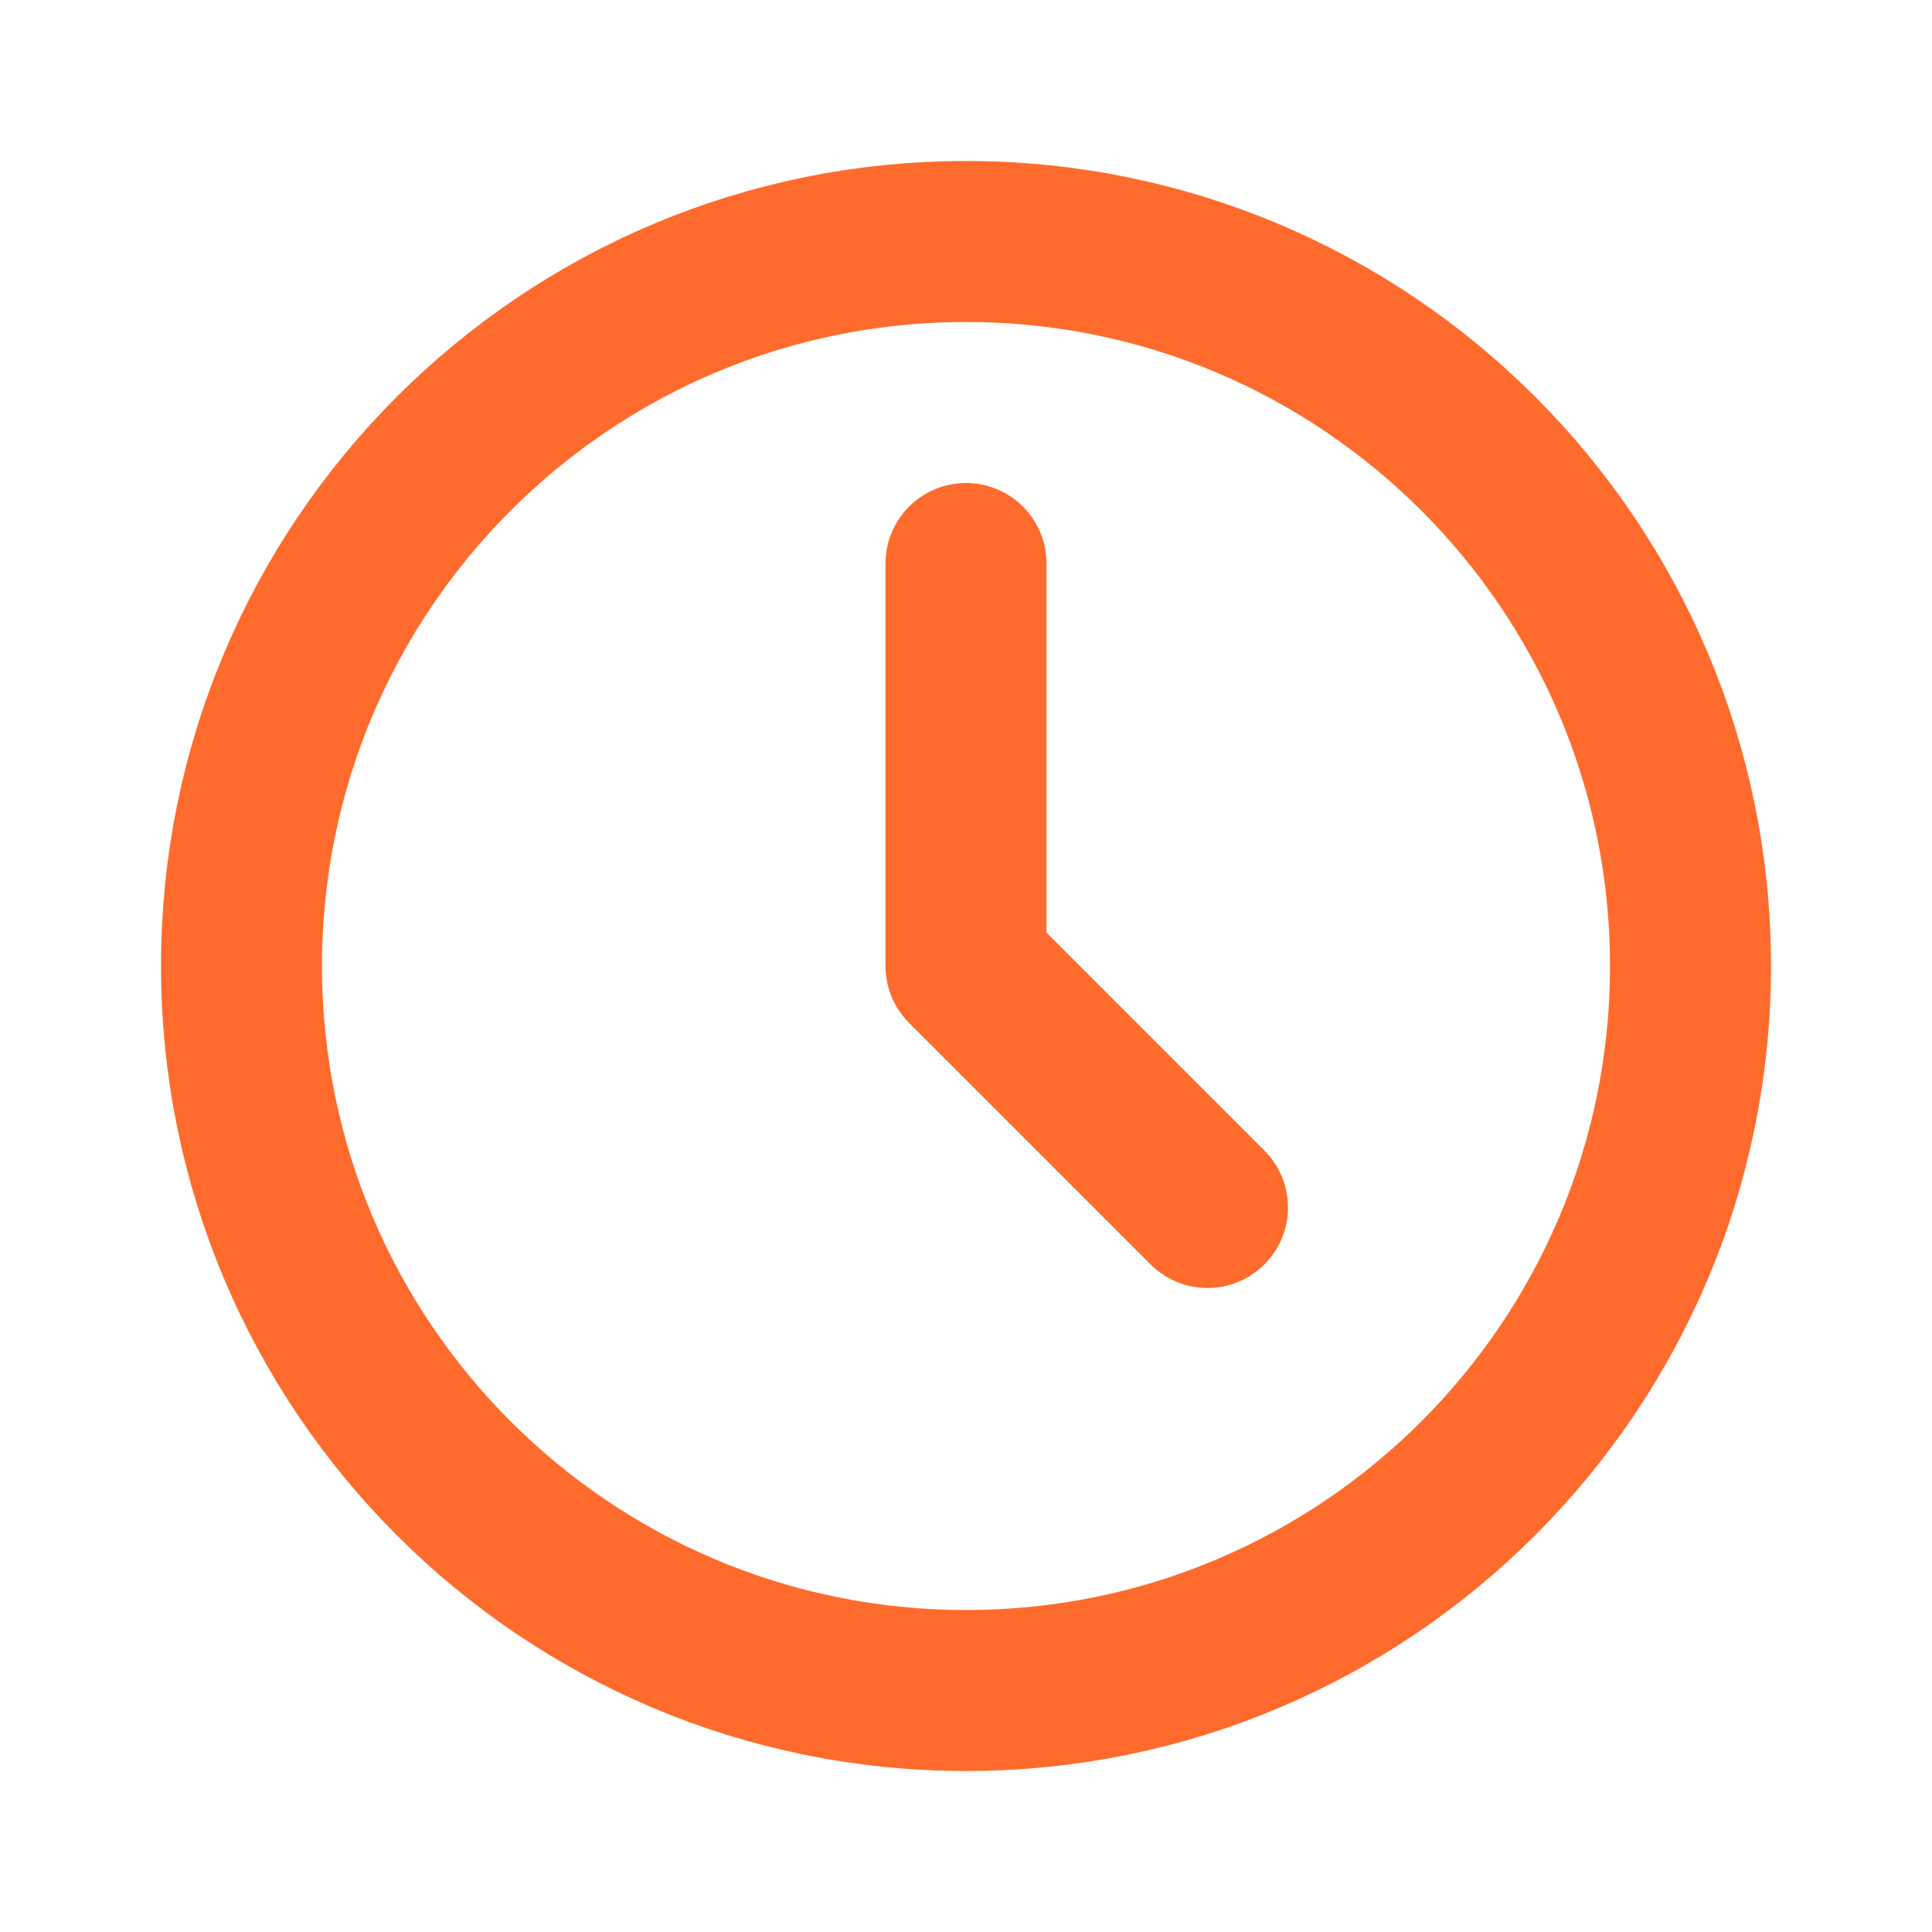
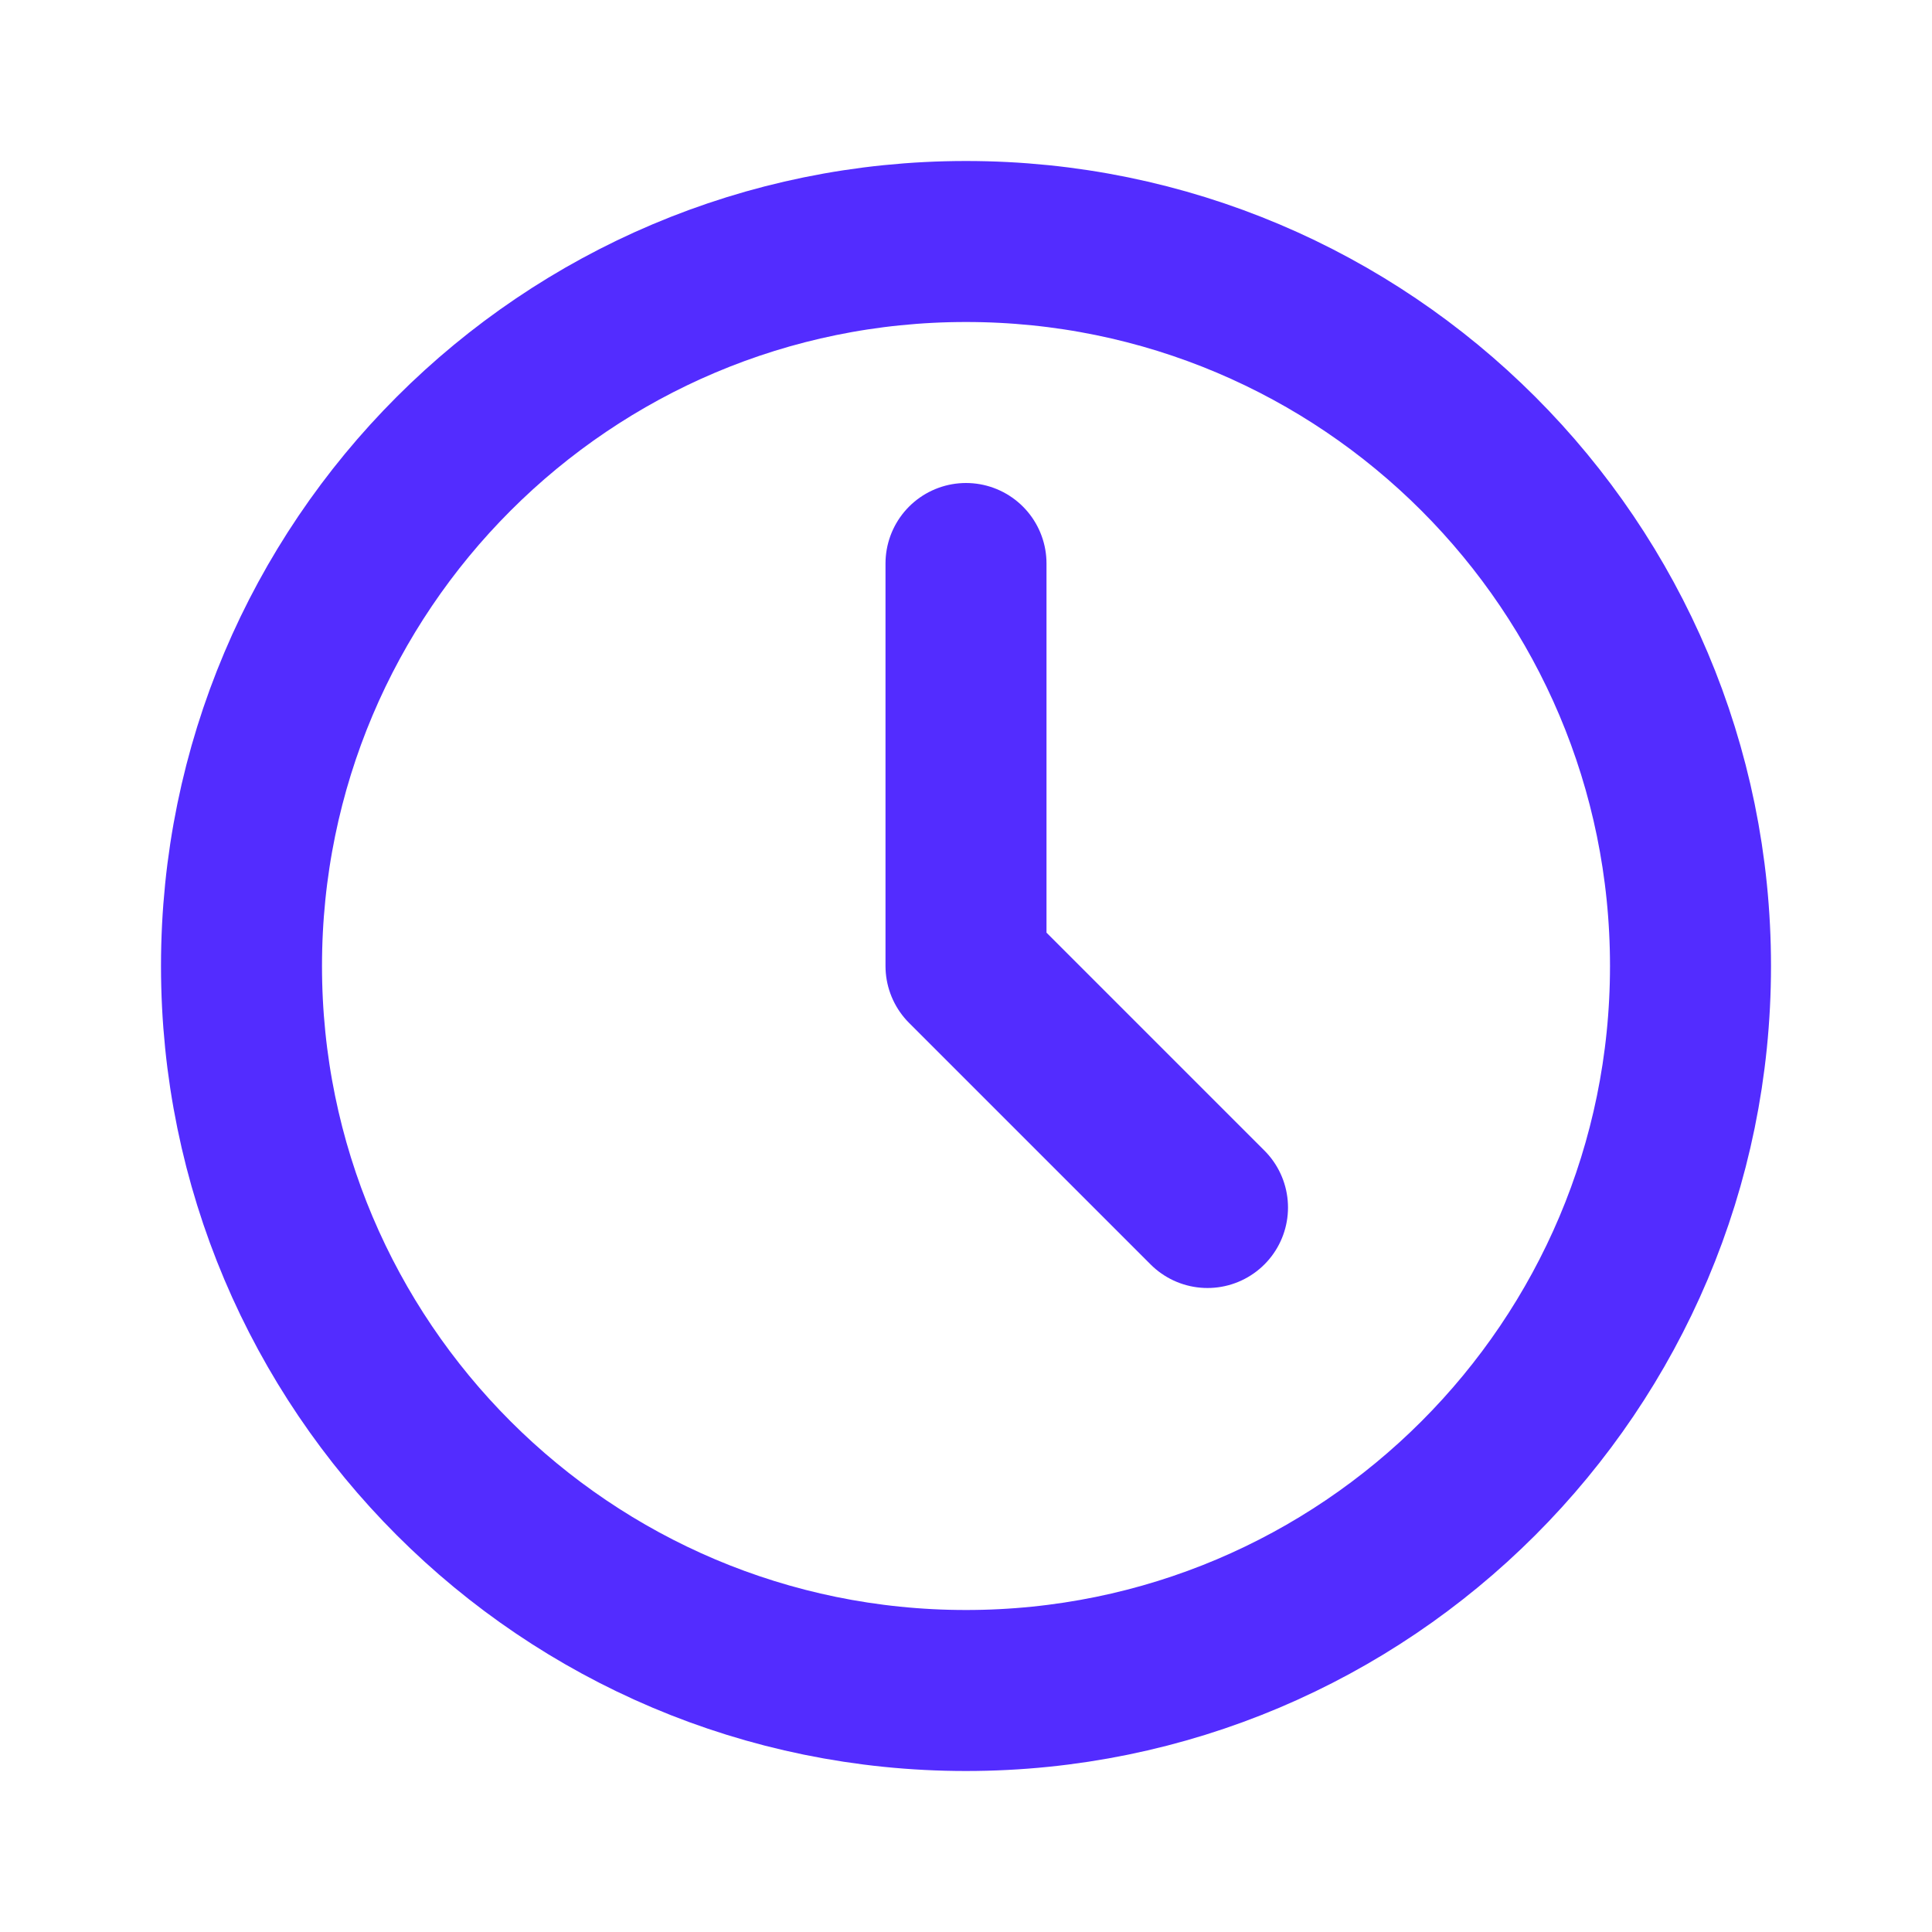
- <svg xmlns="http://www.w3.org/2000/svg" viewBox="0 0 24 24" fill="none" stroke="#FF6B2C" stroke-width="2" stroke-linecap="round" stroke-linejoin="round">
-   <circle cx="12" cy="12" r="9" />
-   <path d="M12 7v5l3 3" />
+ <svg xmlns="http://www.w3.org/2000/svg" version="1.1" width="24px" height="24px" viewBox="0,0,256,256">
+   <g fill="none" fill-rule="nonzero" stroke="#532cff" stroke-width="2" stroke-linecap="round" stroke-linejoin="round" stroke-miterlimit="10" stroke-dasharray="" stroke-dashoffset="0" font-family="none" font-weight="none" font-size="none" text-anchor="none" style="mix-blend-mode: normal">
+     <g transform="scale(10.66667,10.66667)">
+       <circle cx="12" cy="12" r="9" />
+       <path d="M12,7v5l3,3" />
+     </g>
+   </g>
</svg>
